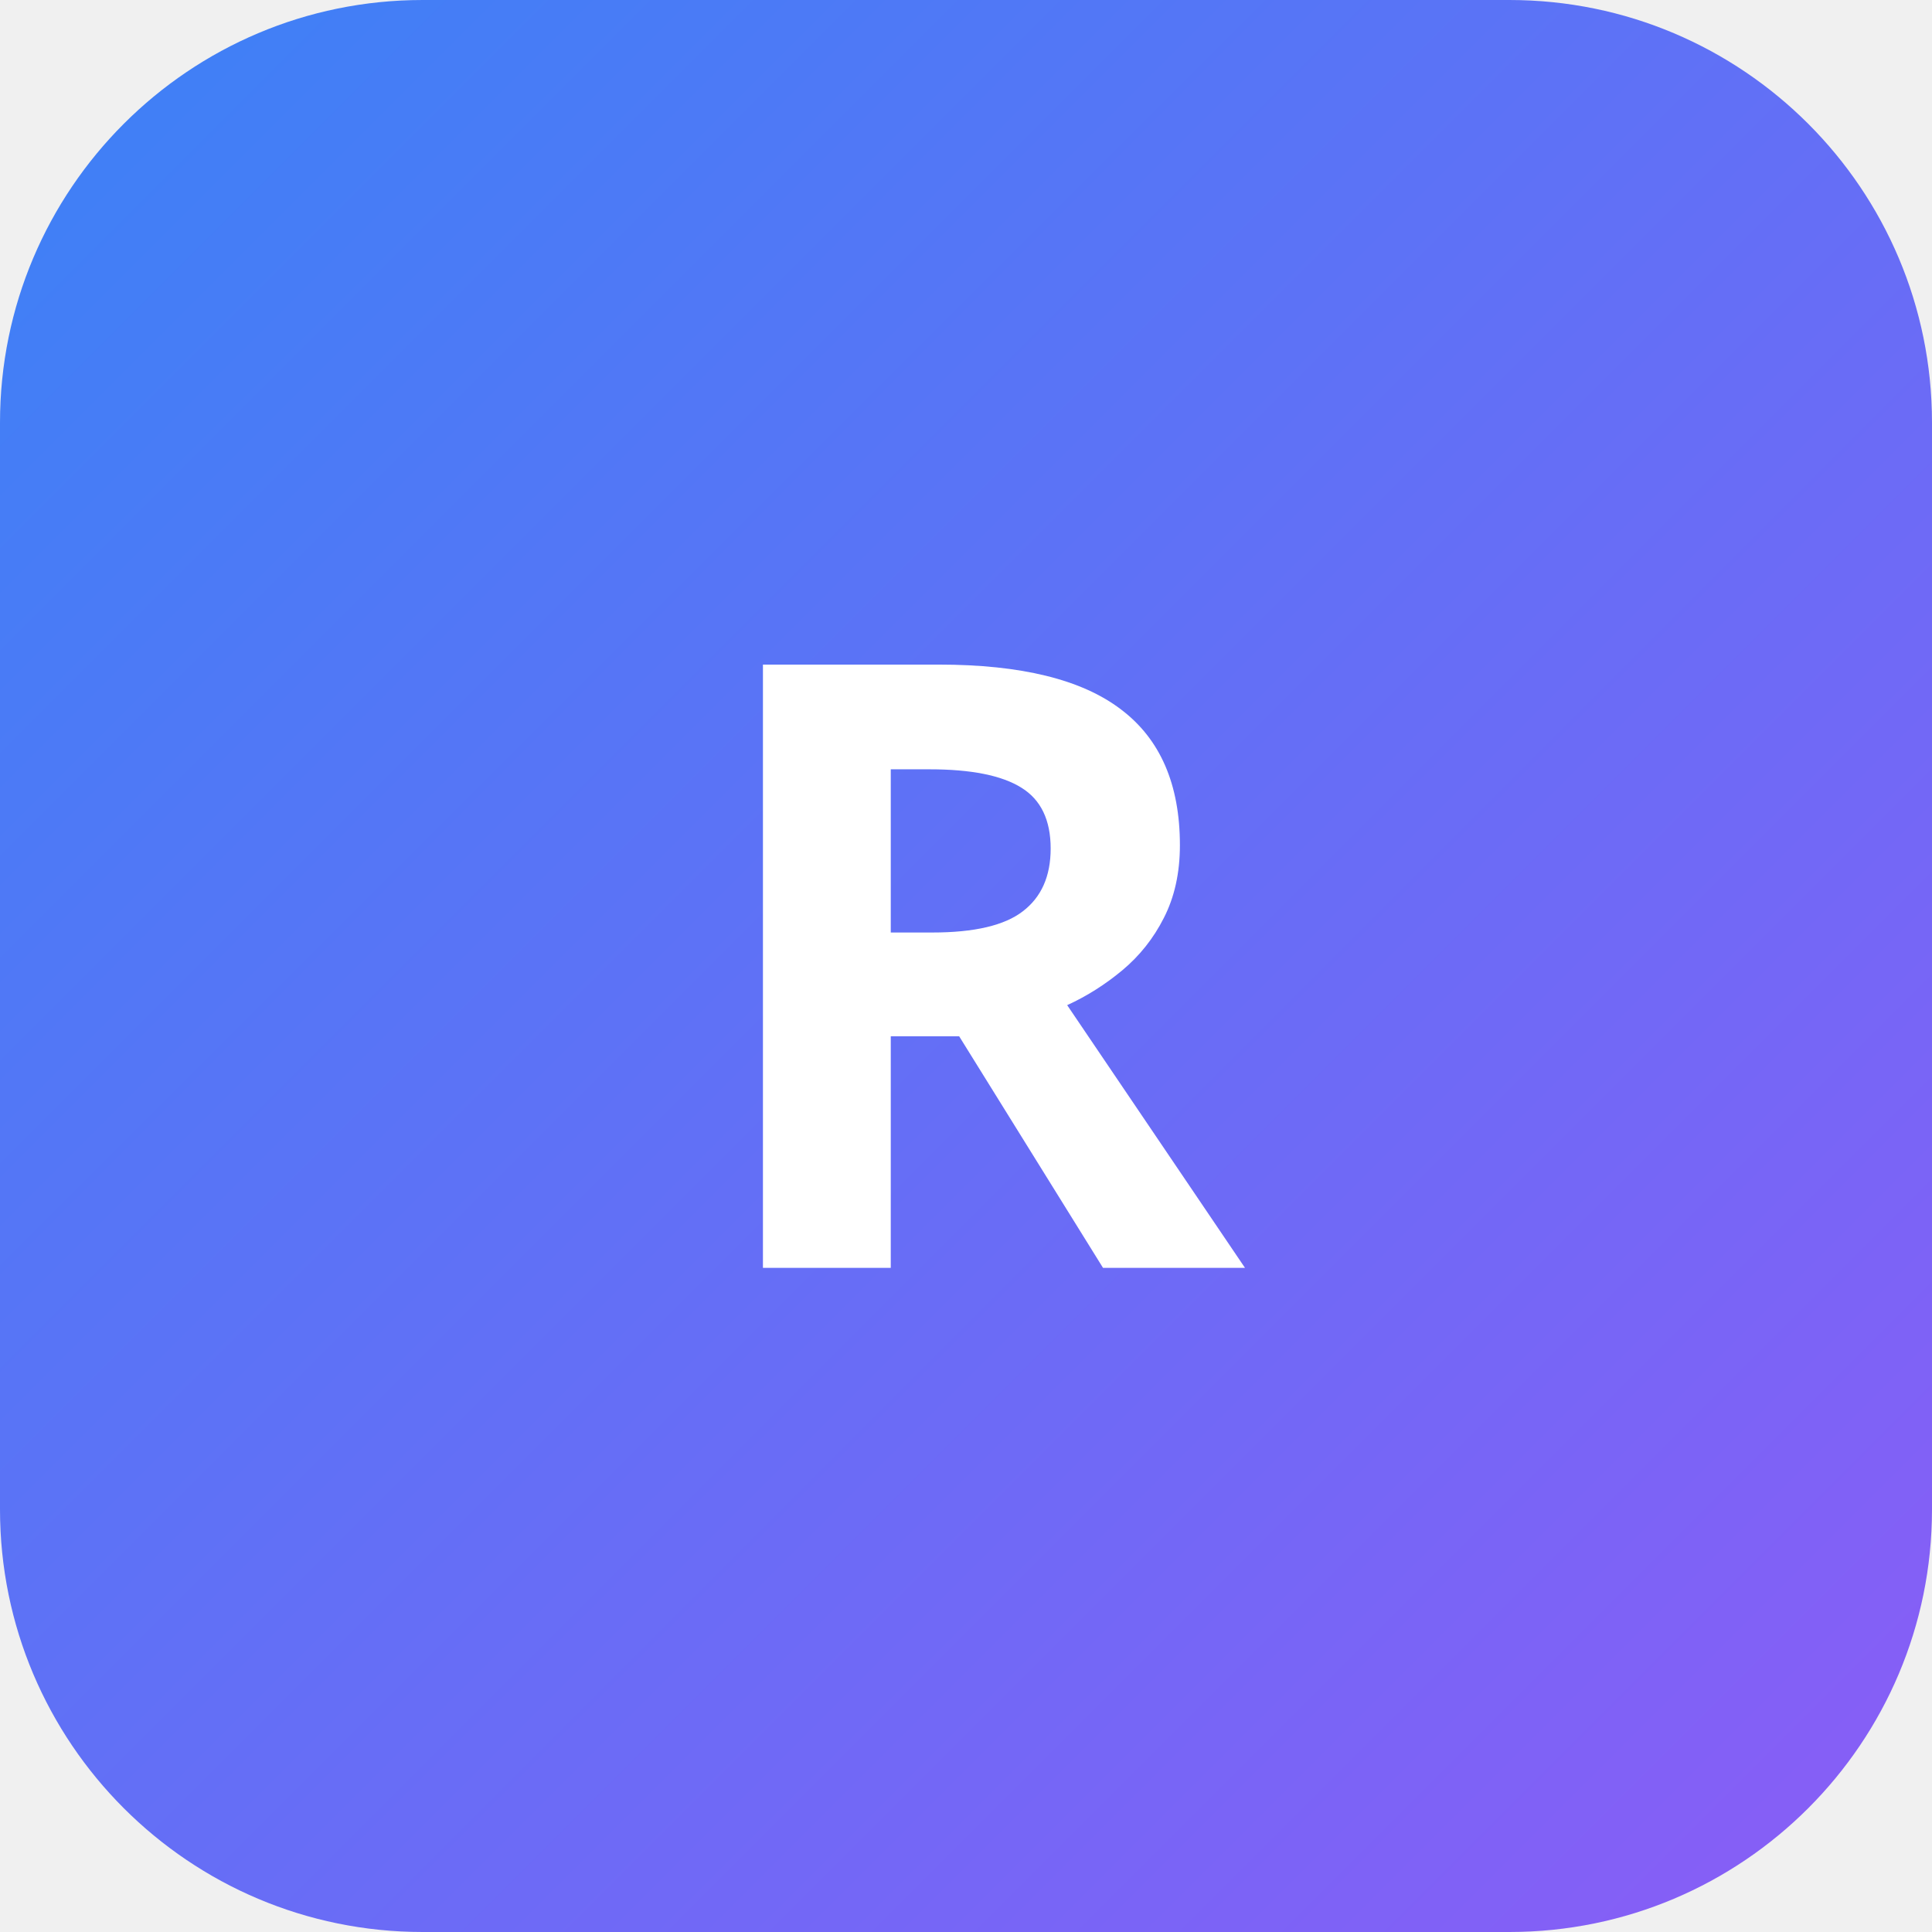
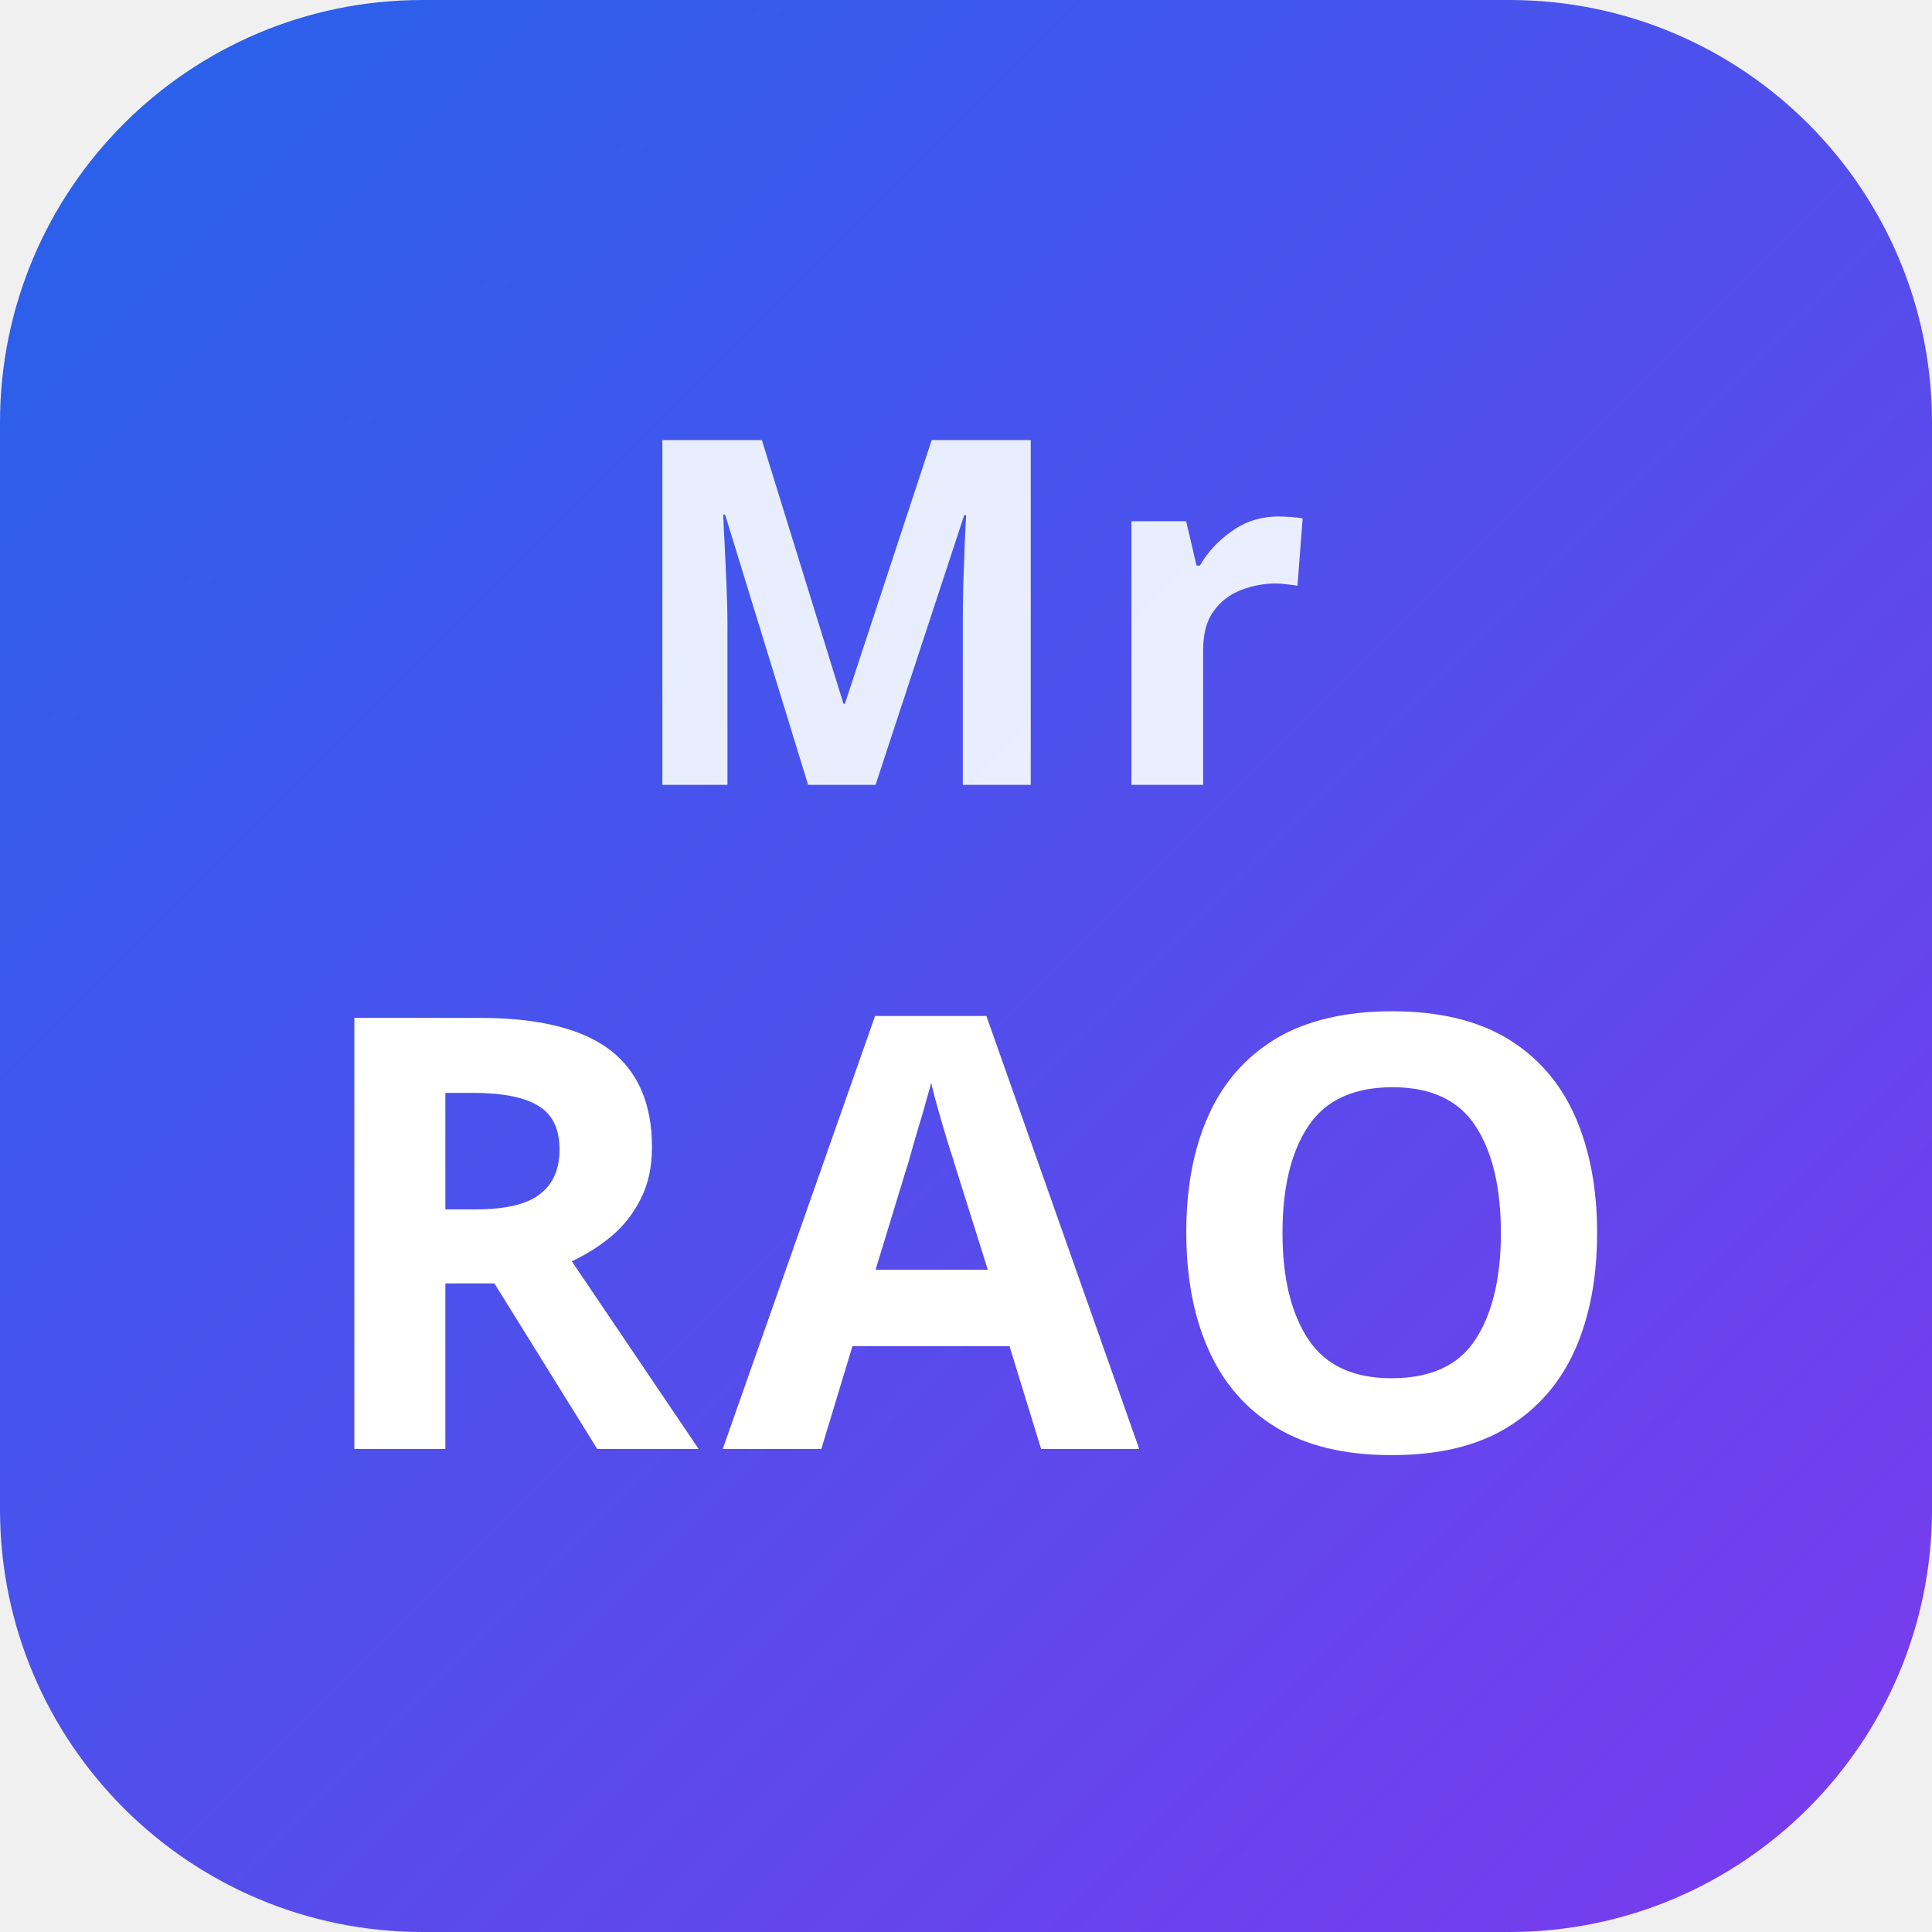
- <svg xmlns="http://www.w3.org/2000/svg" viewBox="0 0 64 64">
+ <svg xmlns="http://www.w3.org/2000/svg" viewBox="0 0 64 64" role="img" aria-label="Mr RAO">
  <defs>
-     <linearGradient id="fg" x1="0%" y1="0%" x2="100%" y2="100%">
-       <stop offset="0%" style="stop-color:#3b82f6" />
-       <stop offset="100%" style="stop-color:#8b5cf6" />
+     <linearGradient id="g" x1="0%" y1="0%" x2="100%" y2="100%">
+       <stop offset="0%" stop-color="#2563eb" />
+       <stop offset="100%" stop-color="#7c3aed" />
    </linearGradient>
  </defs>
-   <rect width="64" height="64" rx="14" fill="url(#fg)" />
-   <text x="32" y="42" text-anchor="middle" font-family="system-ui,Segoe UI,sans-serif" font-size="28" font-weight="800" fill="#fff">R</text>
+   <rect width="64" height="64" rx="14" fill="url(#g)" />
+   <text x="32" y="26" text-anchor="middle" font-family="Segoe UI, system-ui, sans-serif" font-size="16" font-weight="700" fill="rgba(236,240,255,0.98)" letter-spacing="0.04em">Mr</text>
+   <text x="32" y="48" text-anchor="middle" font-family="Segoe UI, system-ui, sans-serif" font-size="20" font-weight="800" fill="#ffffff" letter-spacing="0.04em">RAO</text>
</svg>
